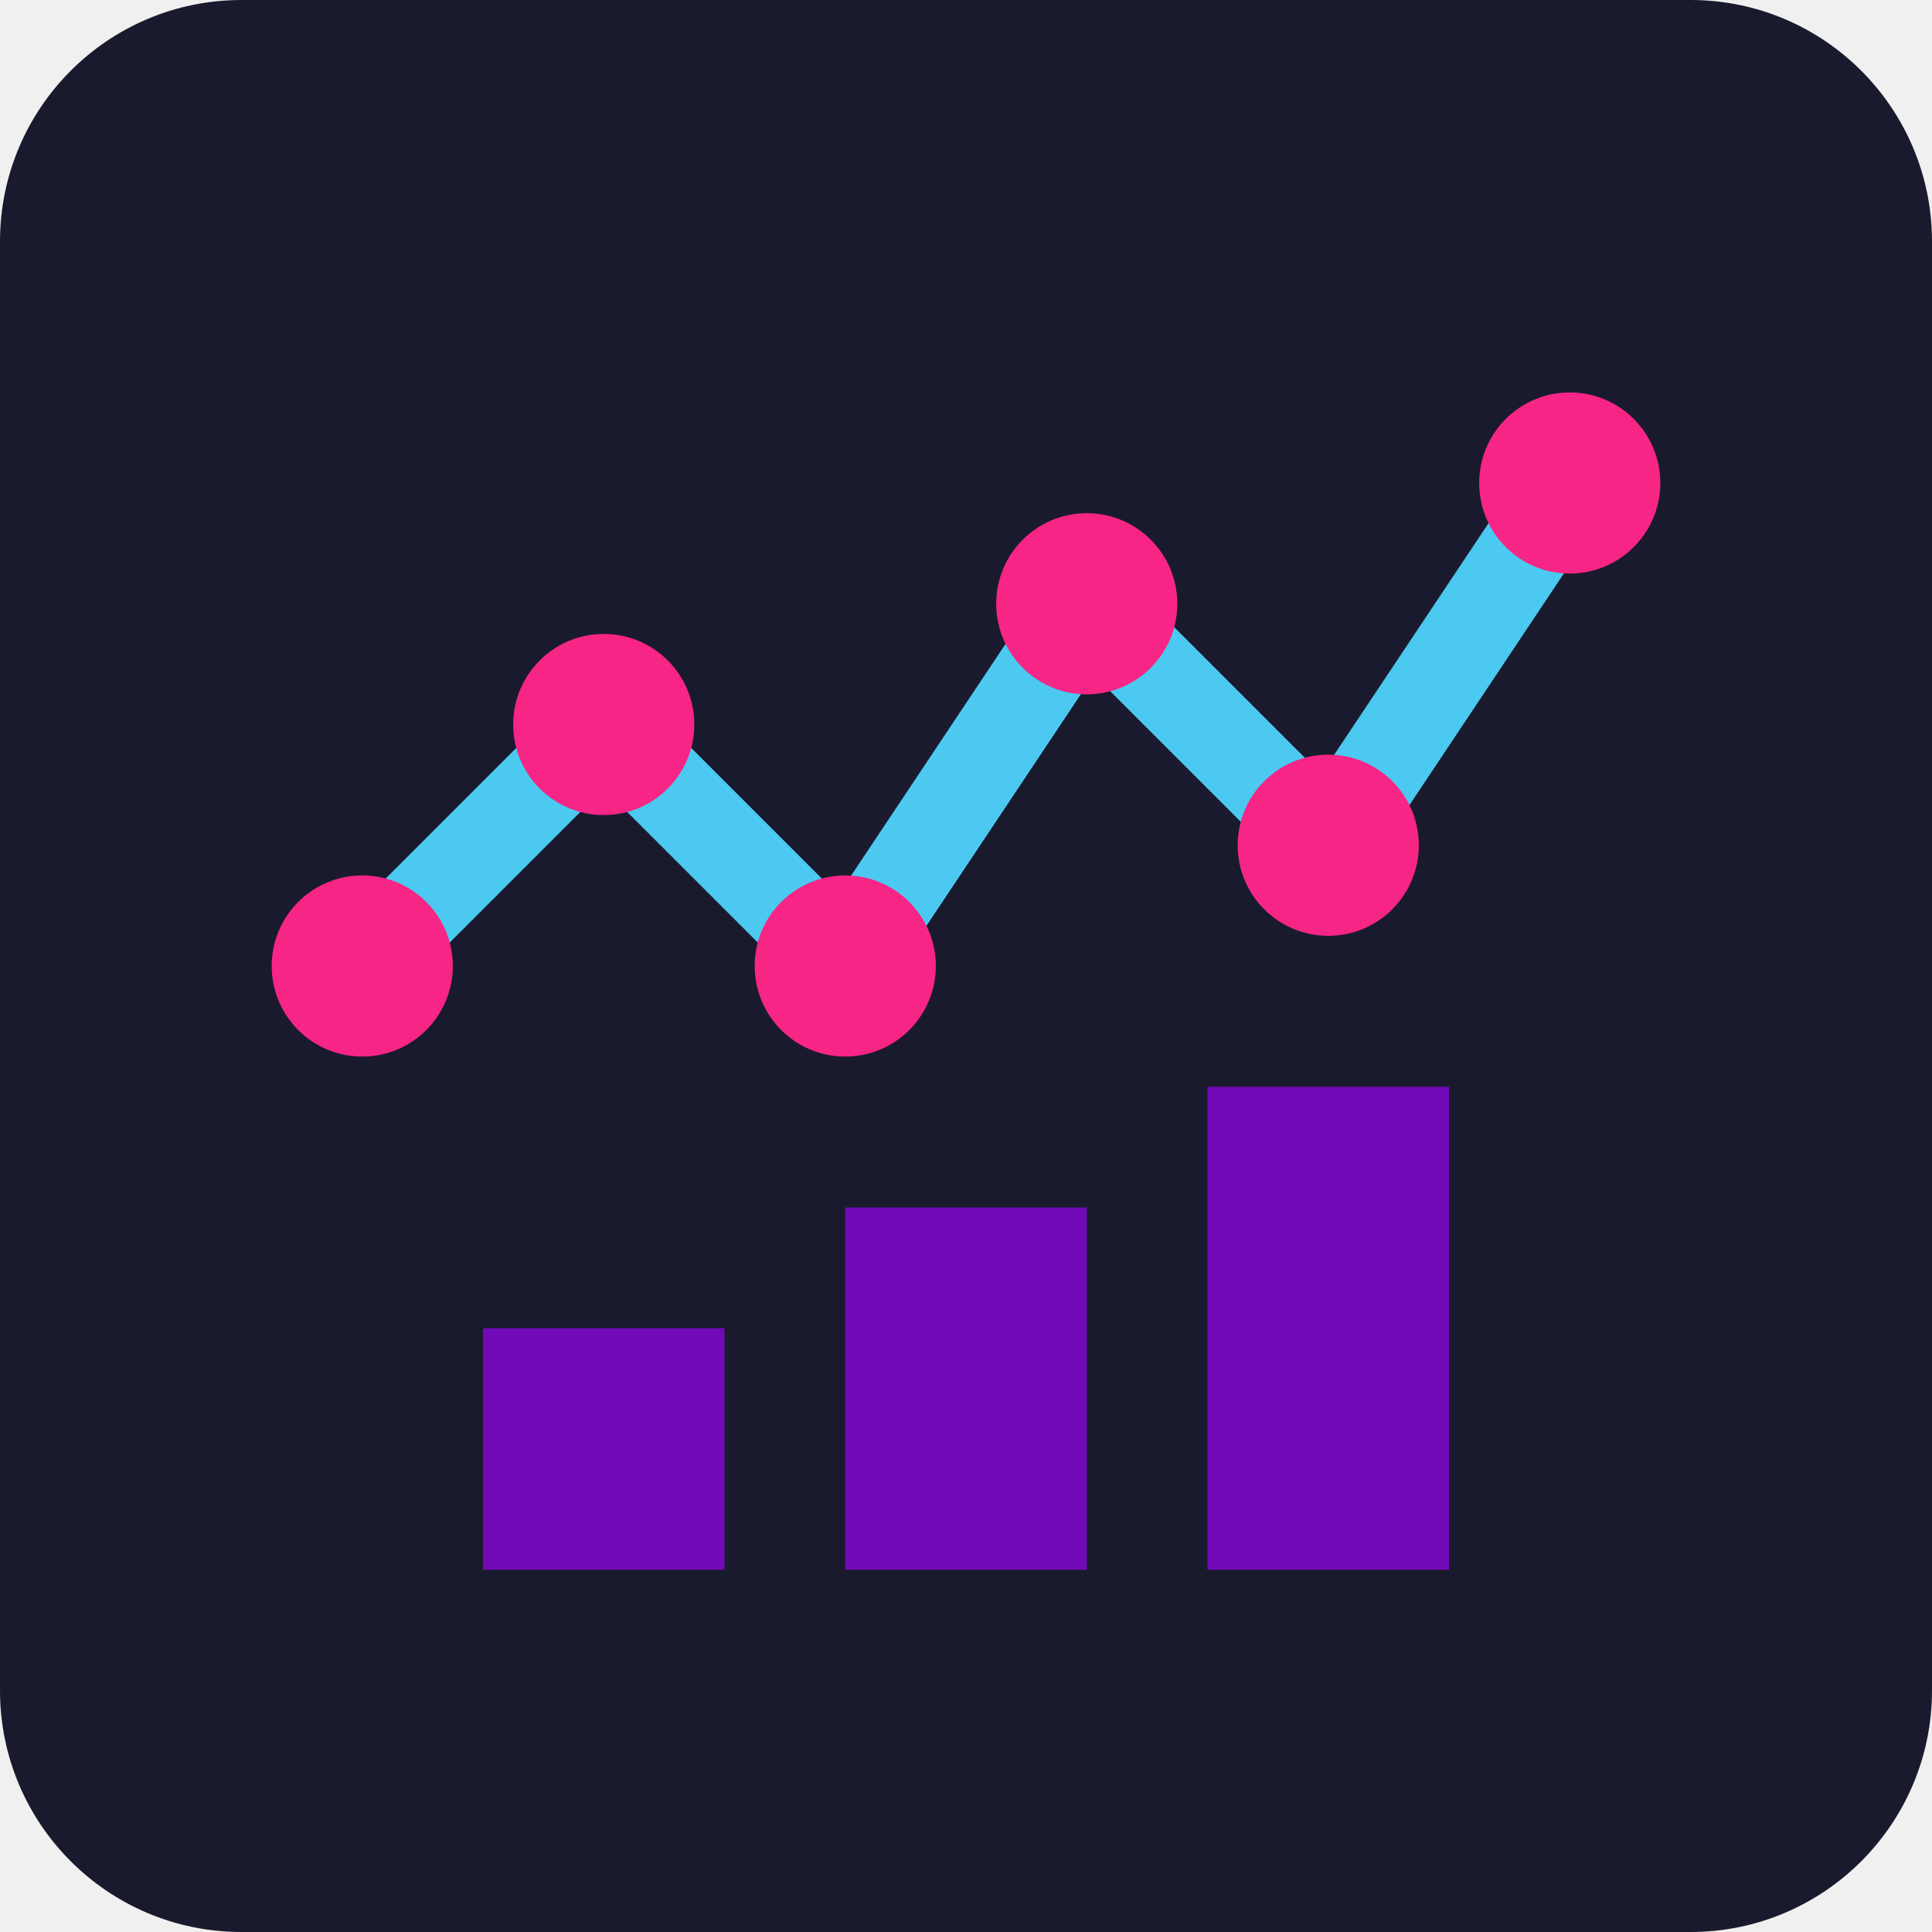
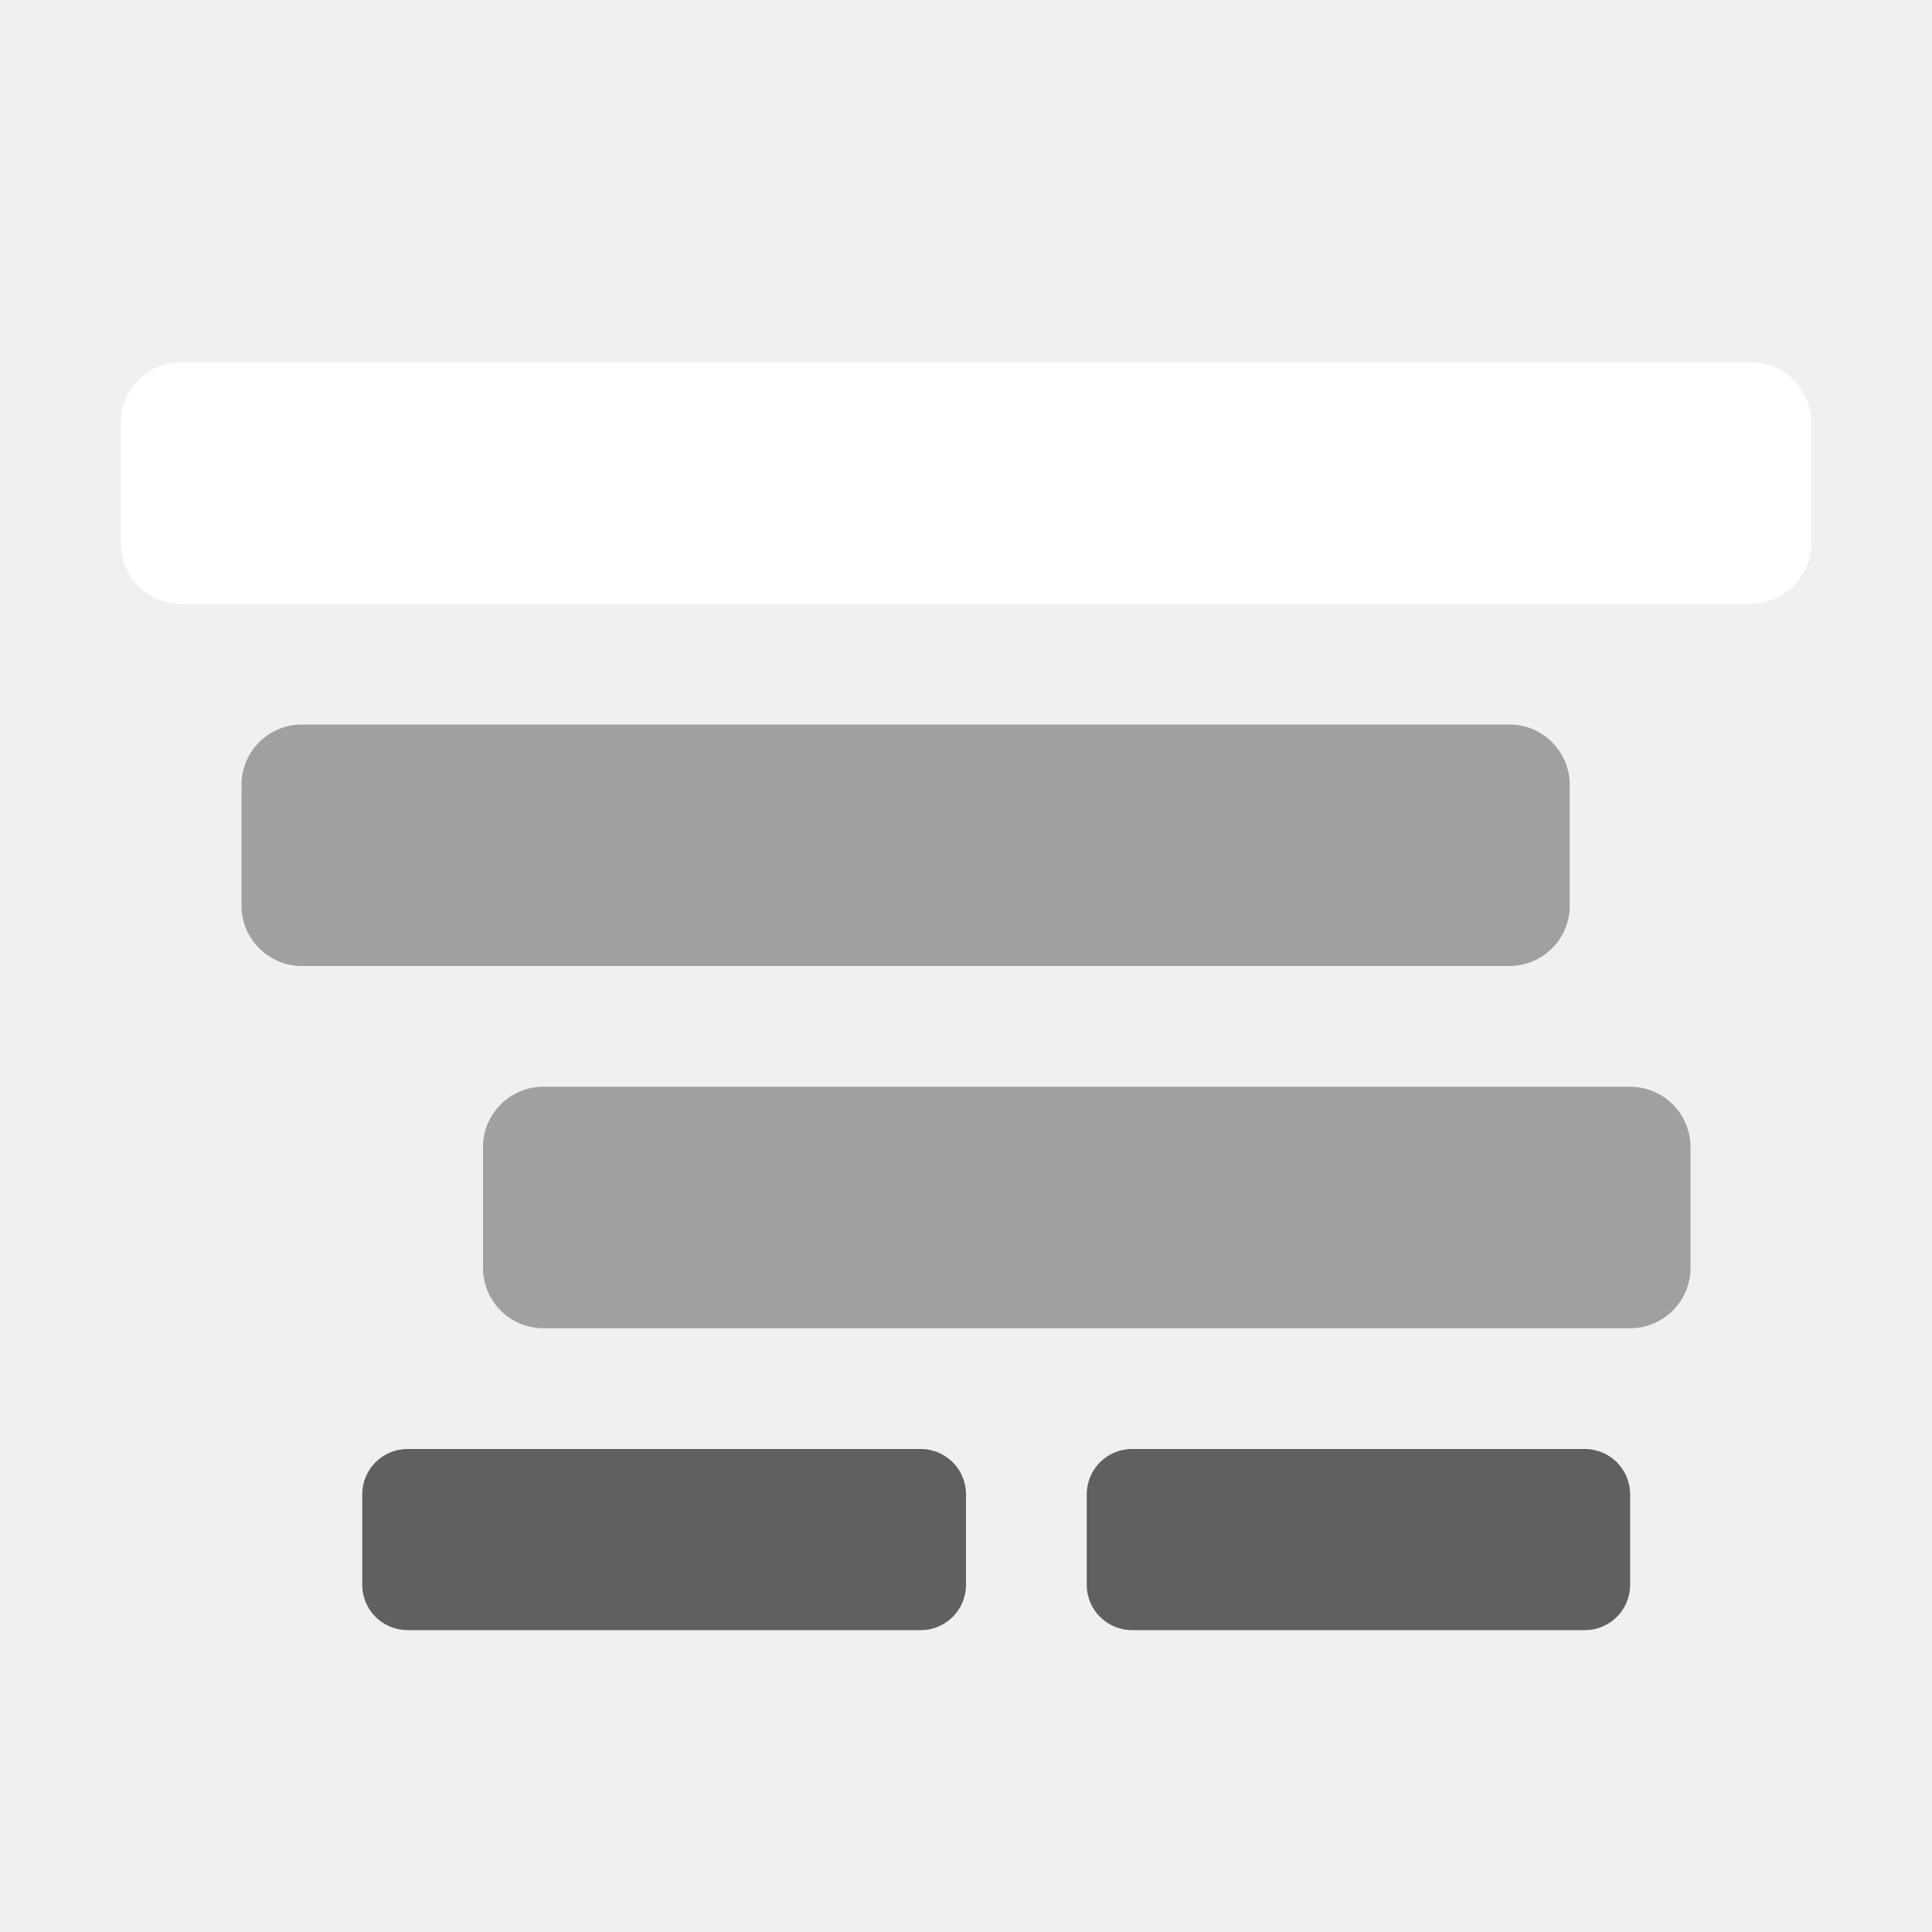
- <svg xmlns="http://www.w3.org/2000/svg" viewBox="0 0 64 64" fill="none">
-   <rect width="64" height="64" rx="8" fill="#1a1a2e" />
-   <path d="M12 32 L20 24 L28 32 L36 20 L44 28 L52 16" stroke="#4cc9f0" stroke-width="3" stroke-linecap="round" stroke-linejoin="round" />
-   <circle cx="12" cy="32" r="3" fill="#f72585" />
-   <circle cx="20" cy="24" r="3" fill="#f72585" />
-   <circle cx="28" cy="32" r="3" fill="#f72585" />
-   <circle cx="36" cy="20" r="3" fill="#f72585" />
-   <circle cx="44" cy="28" r="3" fill="#f72585" />
-   <circle cx="52" cy="16" r="3" fill="#f72585" />
-   <path d="M16 44 L24 44 L24 52 L16 52 Z" fill="#7209b7" />
-   <path d="M28 40 L36 40 L36 52 L28 52 Z" fill="#7209b7" />
-   <path d="M40 36 L48 36 L48 52 L40 52 Z" fill="#7209b7" />
+ <svg xmlns="http://www.w3.org/2000/svg" viewBox="0 0 64 64">
+   <rect x="4" y="12" width="56" height="8" rx="2" fill="#ffffff" />
+   <rect x="8" y="24" width="44" height="8" rx="2" fill="#a0a0a0" />
+   <rect x="16" y="36" width="40" height="8" rx="2" fill="#a0a0a0" />
+   <rect x="12" y="48" width="20" height="6" rx="1.5" fill="#606060" />
+   <rect x="36" y="48" width="18" height="6" rx="1.5" fill="#606060" />
</svg>
